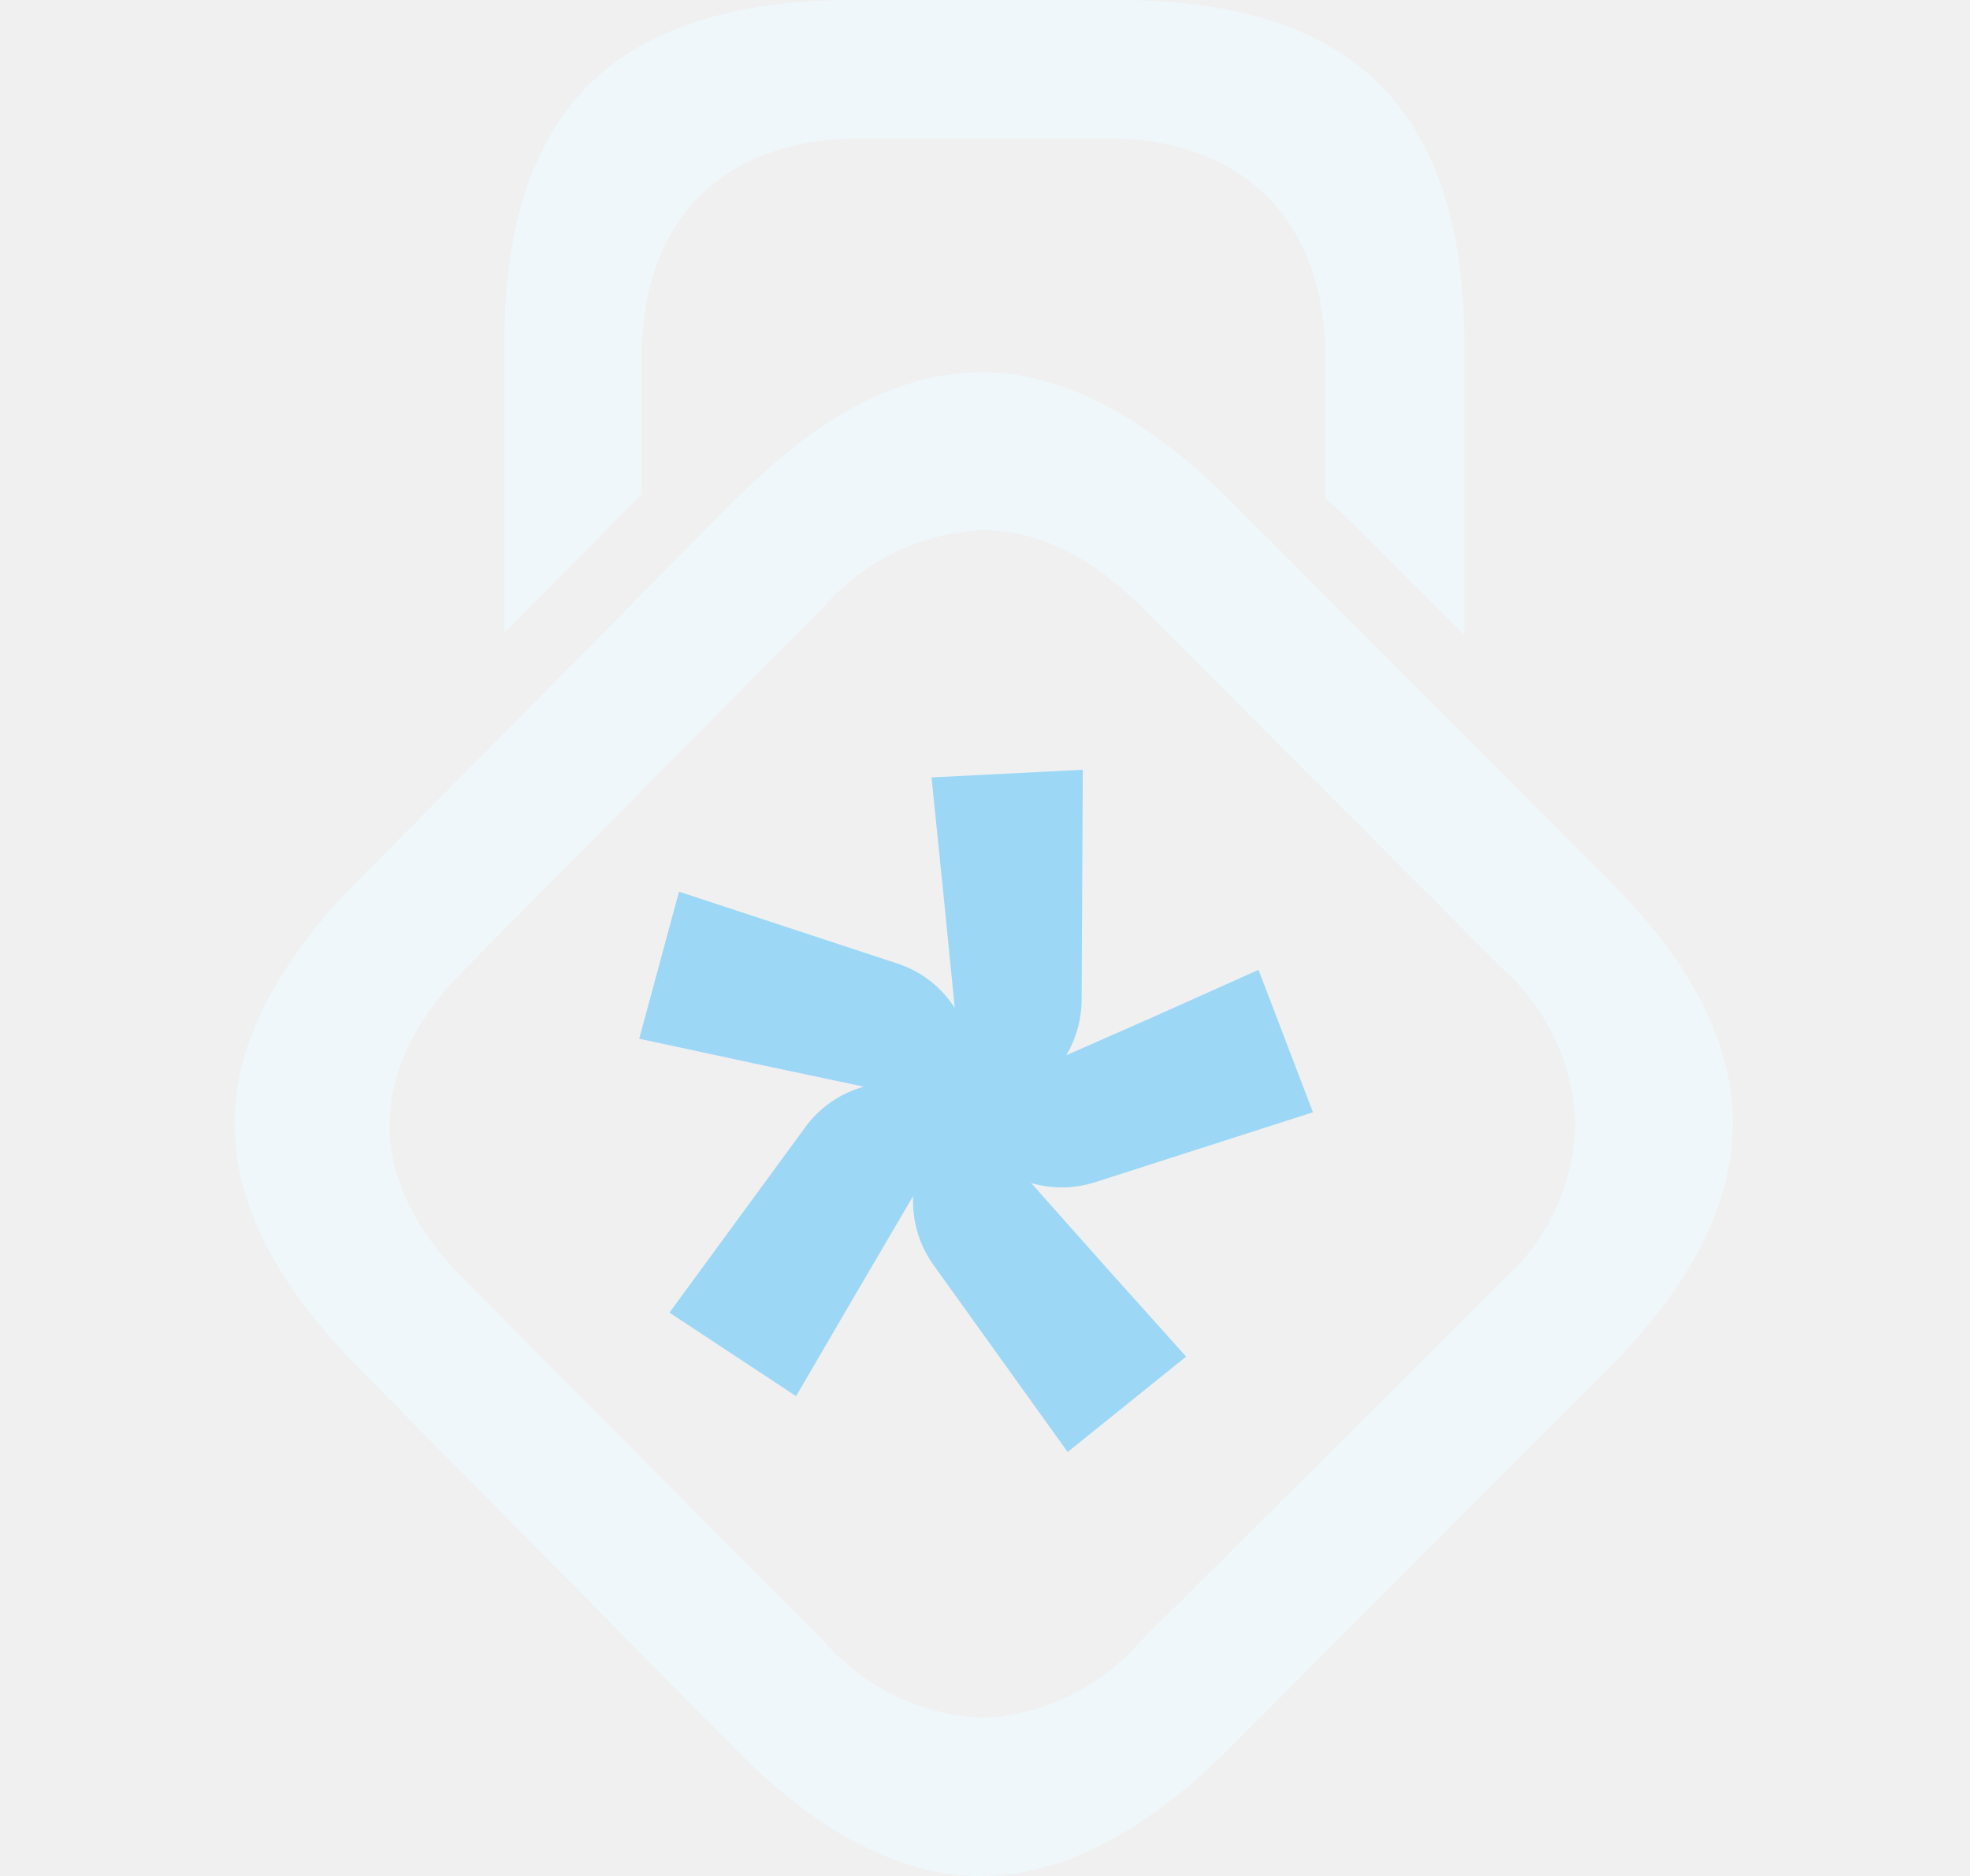
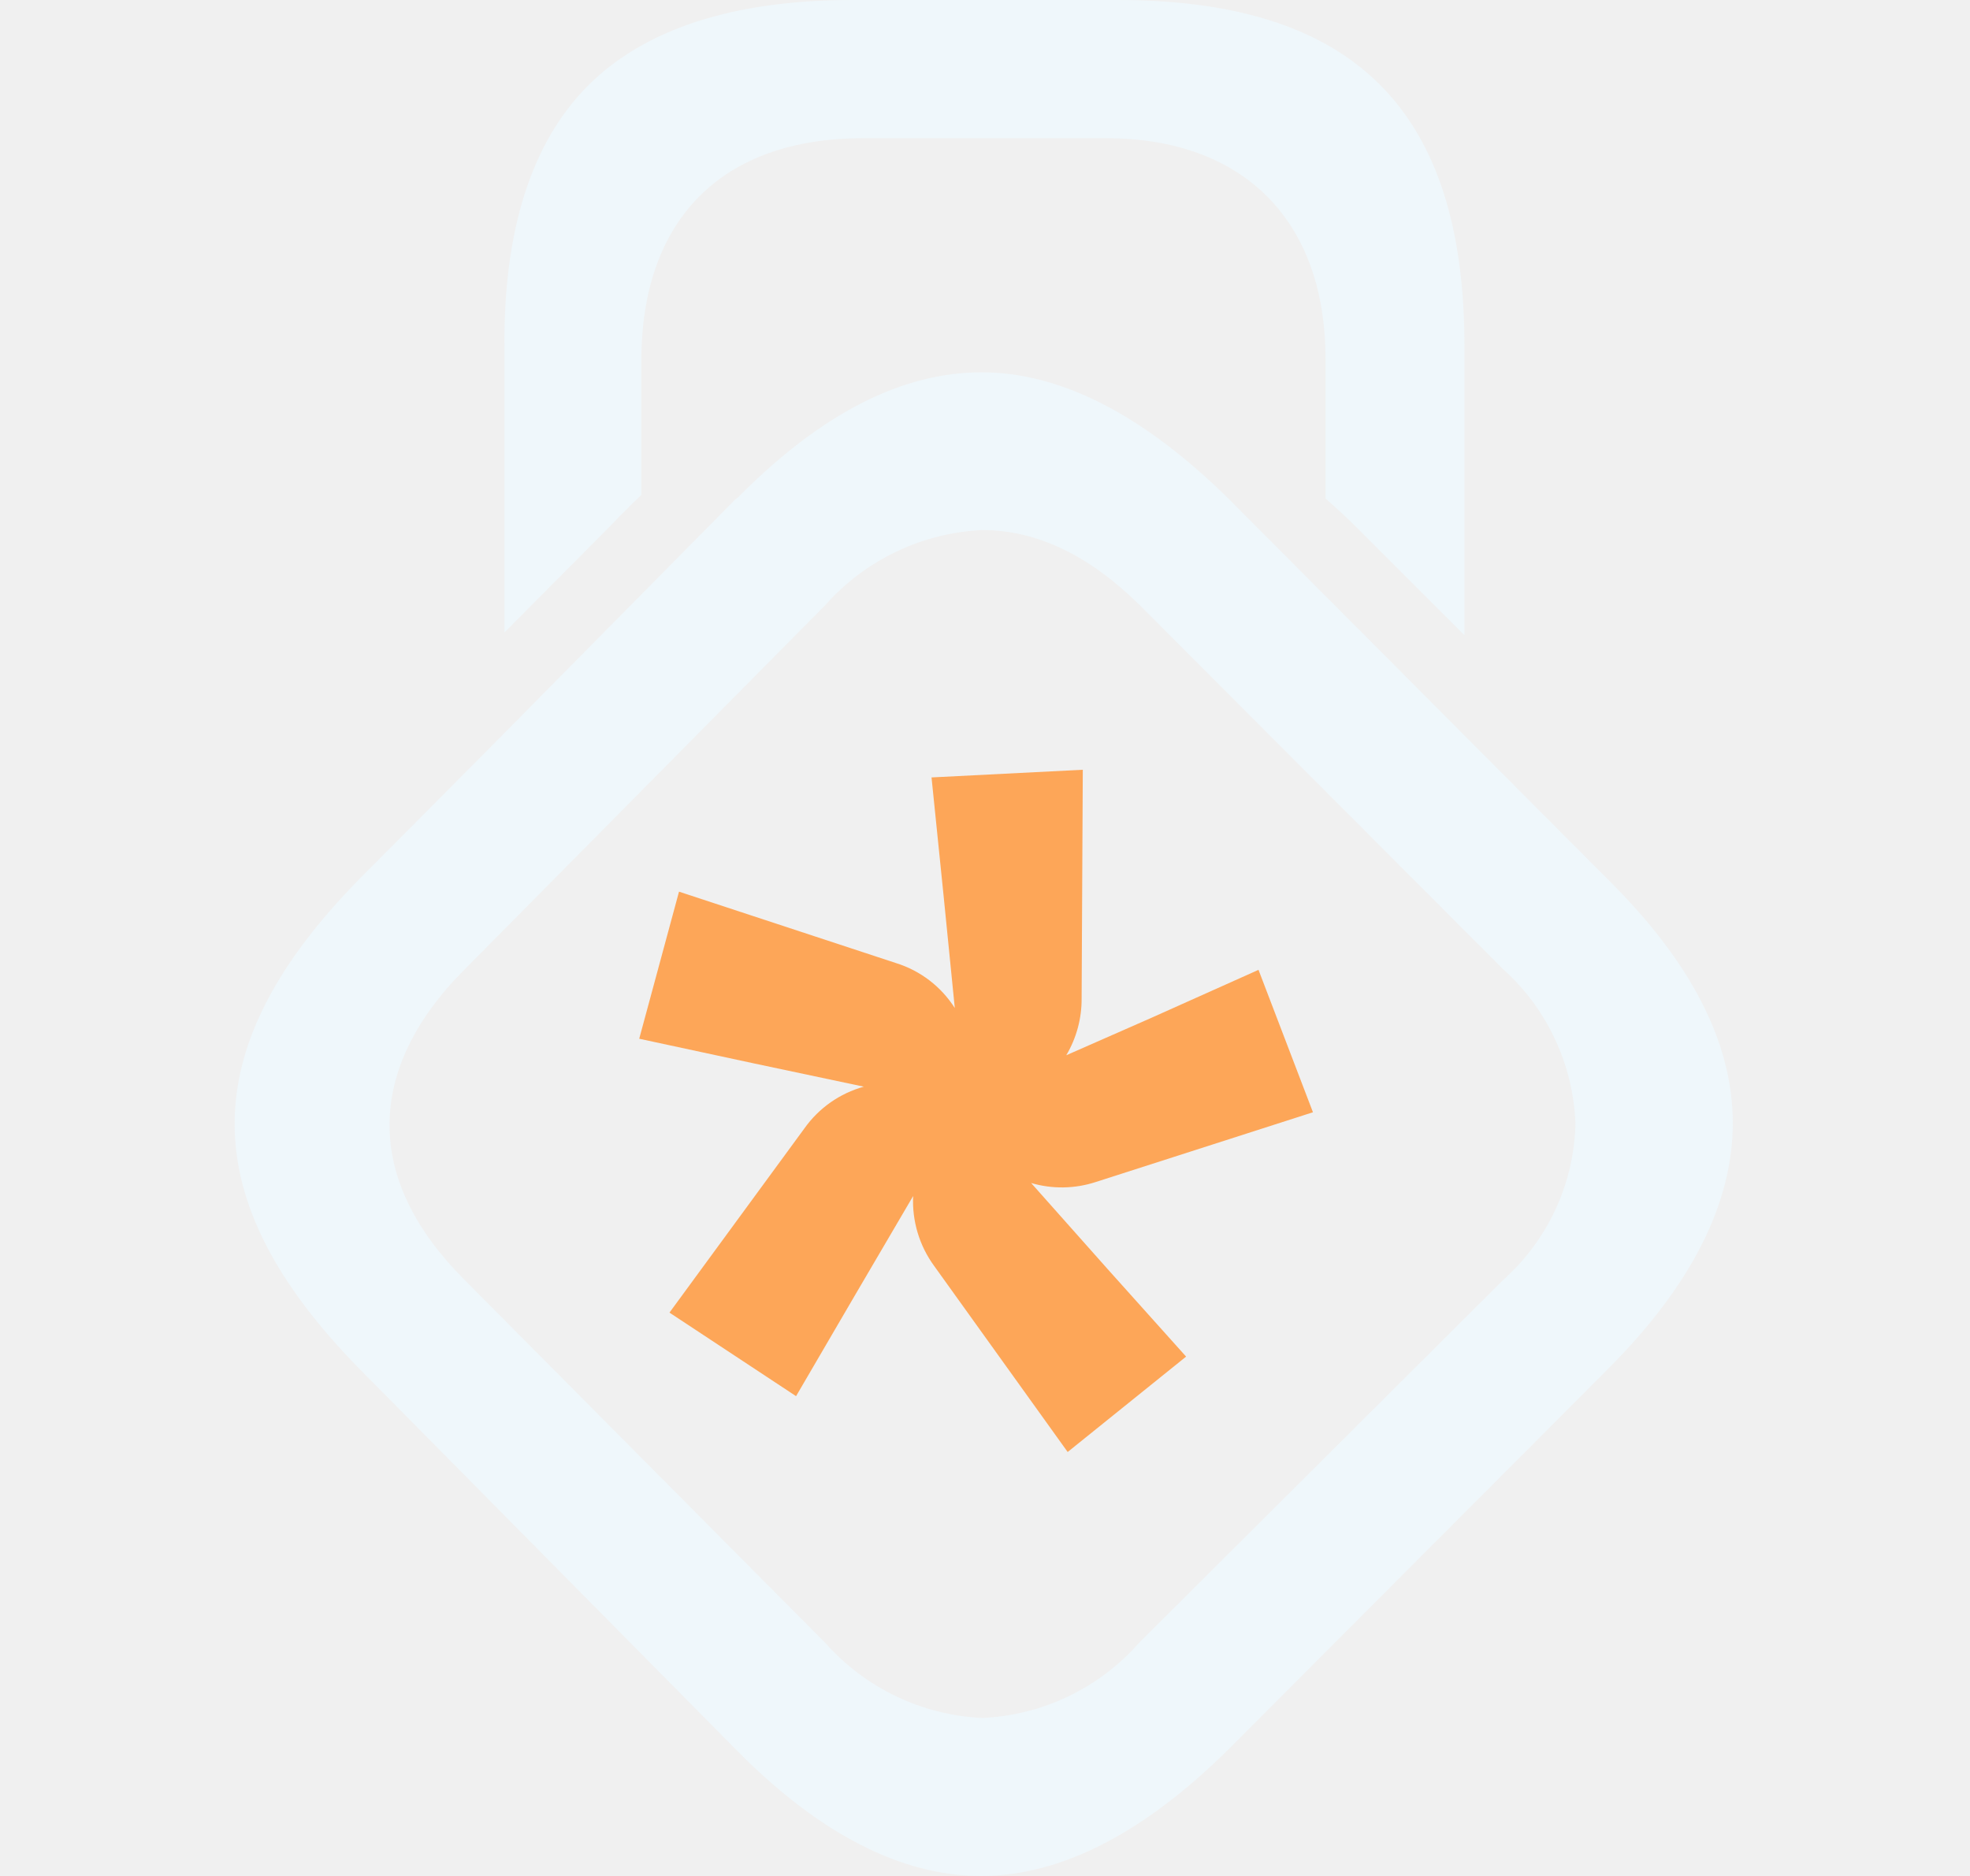
<svg xmlns="http://www.w3.org/2000/svg" width="84" height="80" viewBox="0 0 84 80" fill="none">
  <g clip-path="url(#clip0_496_107)">
    <path d="M62.444 14.775V27.09L57.69 22.337C57.313 21.96 56.897 21.603 56.519 21.255V15.301C56.519 9.407 53.026 5.894 47.162 5.894H36.792C30.779 5.894 27.346 9.357 27.346 15.391V21.106C26.909 21.523 26.472 21.96 26.026 22.426L21.511 26.971V14.895C21.451 9.854 22.662 6.073 25.063 3.662C27.465 1.25 31.245 0 36.346 0H47.638C57.75 0 62.444 4.694 62.444 14.775Z" fill="#EFF7FB" />
    <path d="M68.546 37.489L52.282 21.166C48.7 17.673 45.217 15.877 41.853 15.877C38.489 15.877 35.105 17.604 31.672 21.007L31.474 21.206L31.355 21.295L20.826 31.952L15.349 37.46C8.224 44.703 8.224 51.154 15.349 58.397L31.384 74.612C34.897 78.184 38.42 80 41.823 80C45.227 80 48.77 78.184 52.401 74.582L68.546 58.397C72.099 54.845 73.885 51.332 73.885 47.899C73.885 44.465 72.109 41.012 68.546 37.489ZM64.101 54.577L48.561 70.067C47.72 71.021 46.695 71.796 45.547 72.344C44.4 72.894 43.154 73.206 41.883 73.262C40.611 73.203 39.364 72.89 38.216 72.341C37.067 71.792 36.04 71.019 35.195 70.067L19.804 54.577C17.69 52.463 16.609 50.231 16.609 47.978C16.609 45.726 17.69 43.463 19.804 41.349L35.195 25.8C36.04 24.848 37.067 24.075 38.216 23.526C39.364 22.977 40.611 22.664 41.883 22.605C44.225 22.605 46.458 23.696 48.591 25.8L64.071 41.31C65.005 42.145 65.761 43.16 66.295 44.294C66.829 45.427 67.128 46.657 67.177 47.909C67.149 49.172 66.862 50.416 66.332 51.563C65.803 52.71 65.043 53.736 64.101 54.577Z" fill="#EFF7FB" />
-     <path d="M46.715 50.409L55.984 47.432L53.662 41.359L49.097 43.404L45.465 45.001C45.901 44.266 46.127 43.425 46.12 42.57L46.17 32.826L39.72 33.153L40.226 38.115L40.712 42.987C40.13 42.074 39.245 41.395 38.211 41.072L28.953 38.025L27.256 44.297L32.148 45.349L36.832 46.341C35.81 46.625 34.916 47.252 34.302 48.117L28.546 55.976L33.944 59.539L36.475 55.202L38.936 51.005C38.886 52.07 39.201 53.12 39.829 53.982L45.525 61.92L50.575 57.852L47.221 54.111L43.967 50.449C44.866 50.713 45.824 50.699 46.715 50.409Z" fill="#9CD7F5" />
+     <path d="M46.715 50.409L55.984 47.432L53.662 41.359L49.097 43.404L45.465 45.001C45.901 44.266 46.127 43.425 46.12 42.57L46.17 32.826L39.72 33.153L40.226 38.115L40.712 42.987C40.13 42.074 39.245 41.395 38.211 41.072L28.953 38.025L27.256 44.297L32.148 45.349L36.832 46.341C35.81 46.625 34.916 47.252 34.302 48.117L28.546 55.976L33.944 59.539L36.475 55.202L38.936 51.005C38.886 52.07 39.201 53.12 39.829 53.982L45.525 61.92L50.575 57.852L47.221 54.111L43.967 50.449C44.866 50.713 45.824 50.699 46.715 50.409Z" fill="#FDA658" />
  </g>
  <defs>
    <clipPath id="clip0_496_107">
      <rect width="63.925" height="80" fill="white" transform="translate(10)" />
    </clipPath>
  </defs>
</svg>
